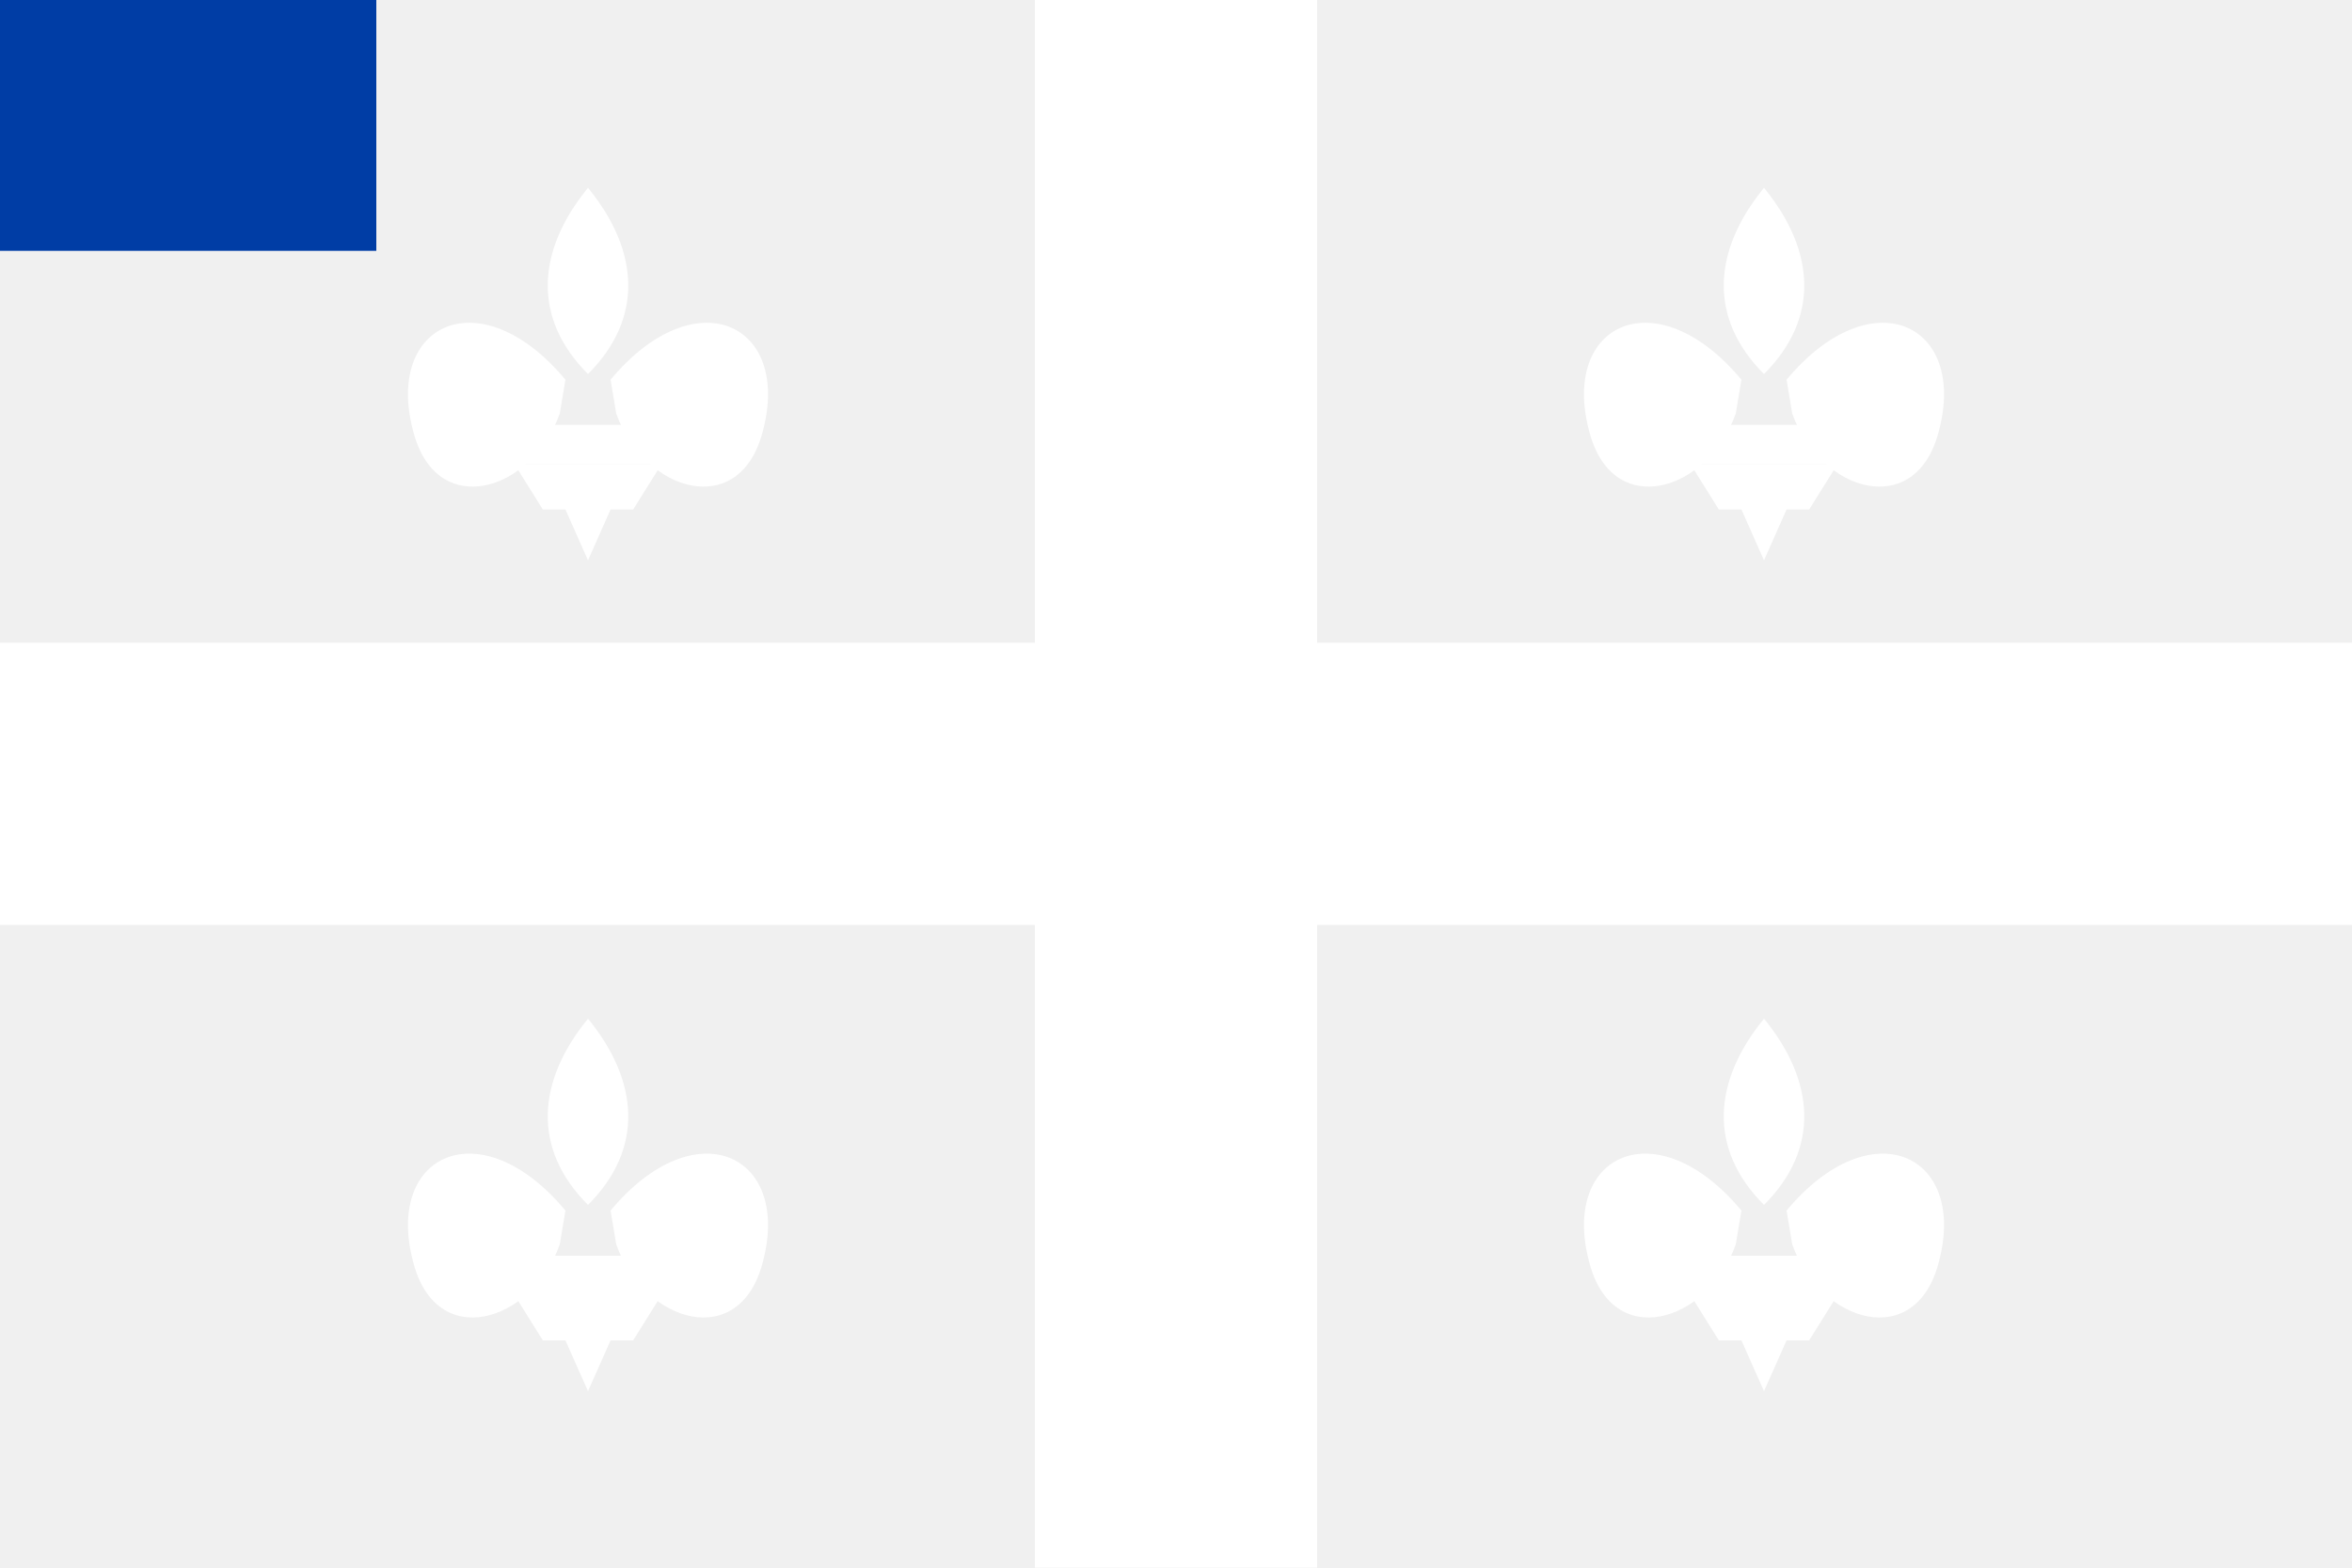
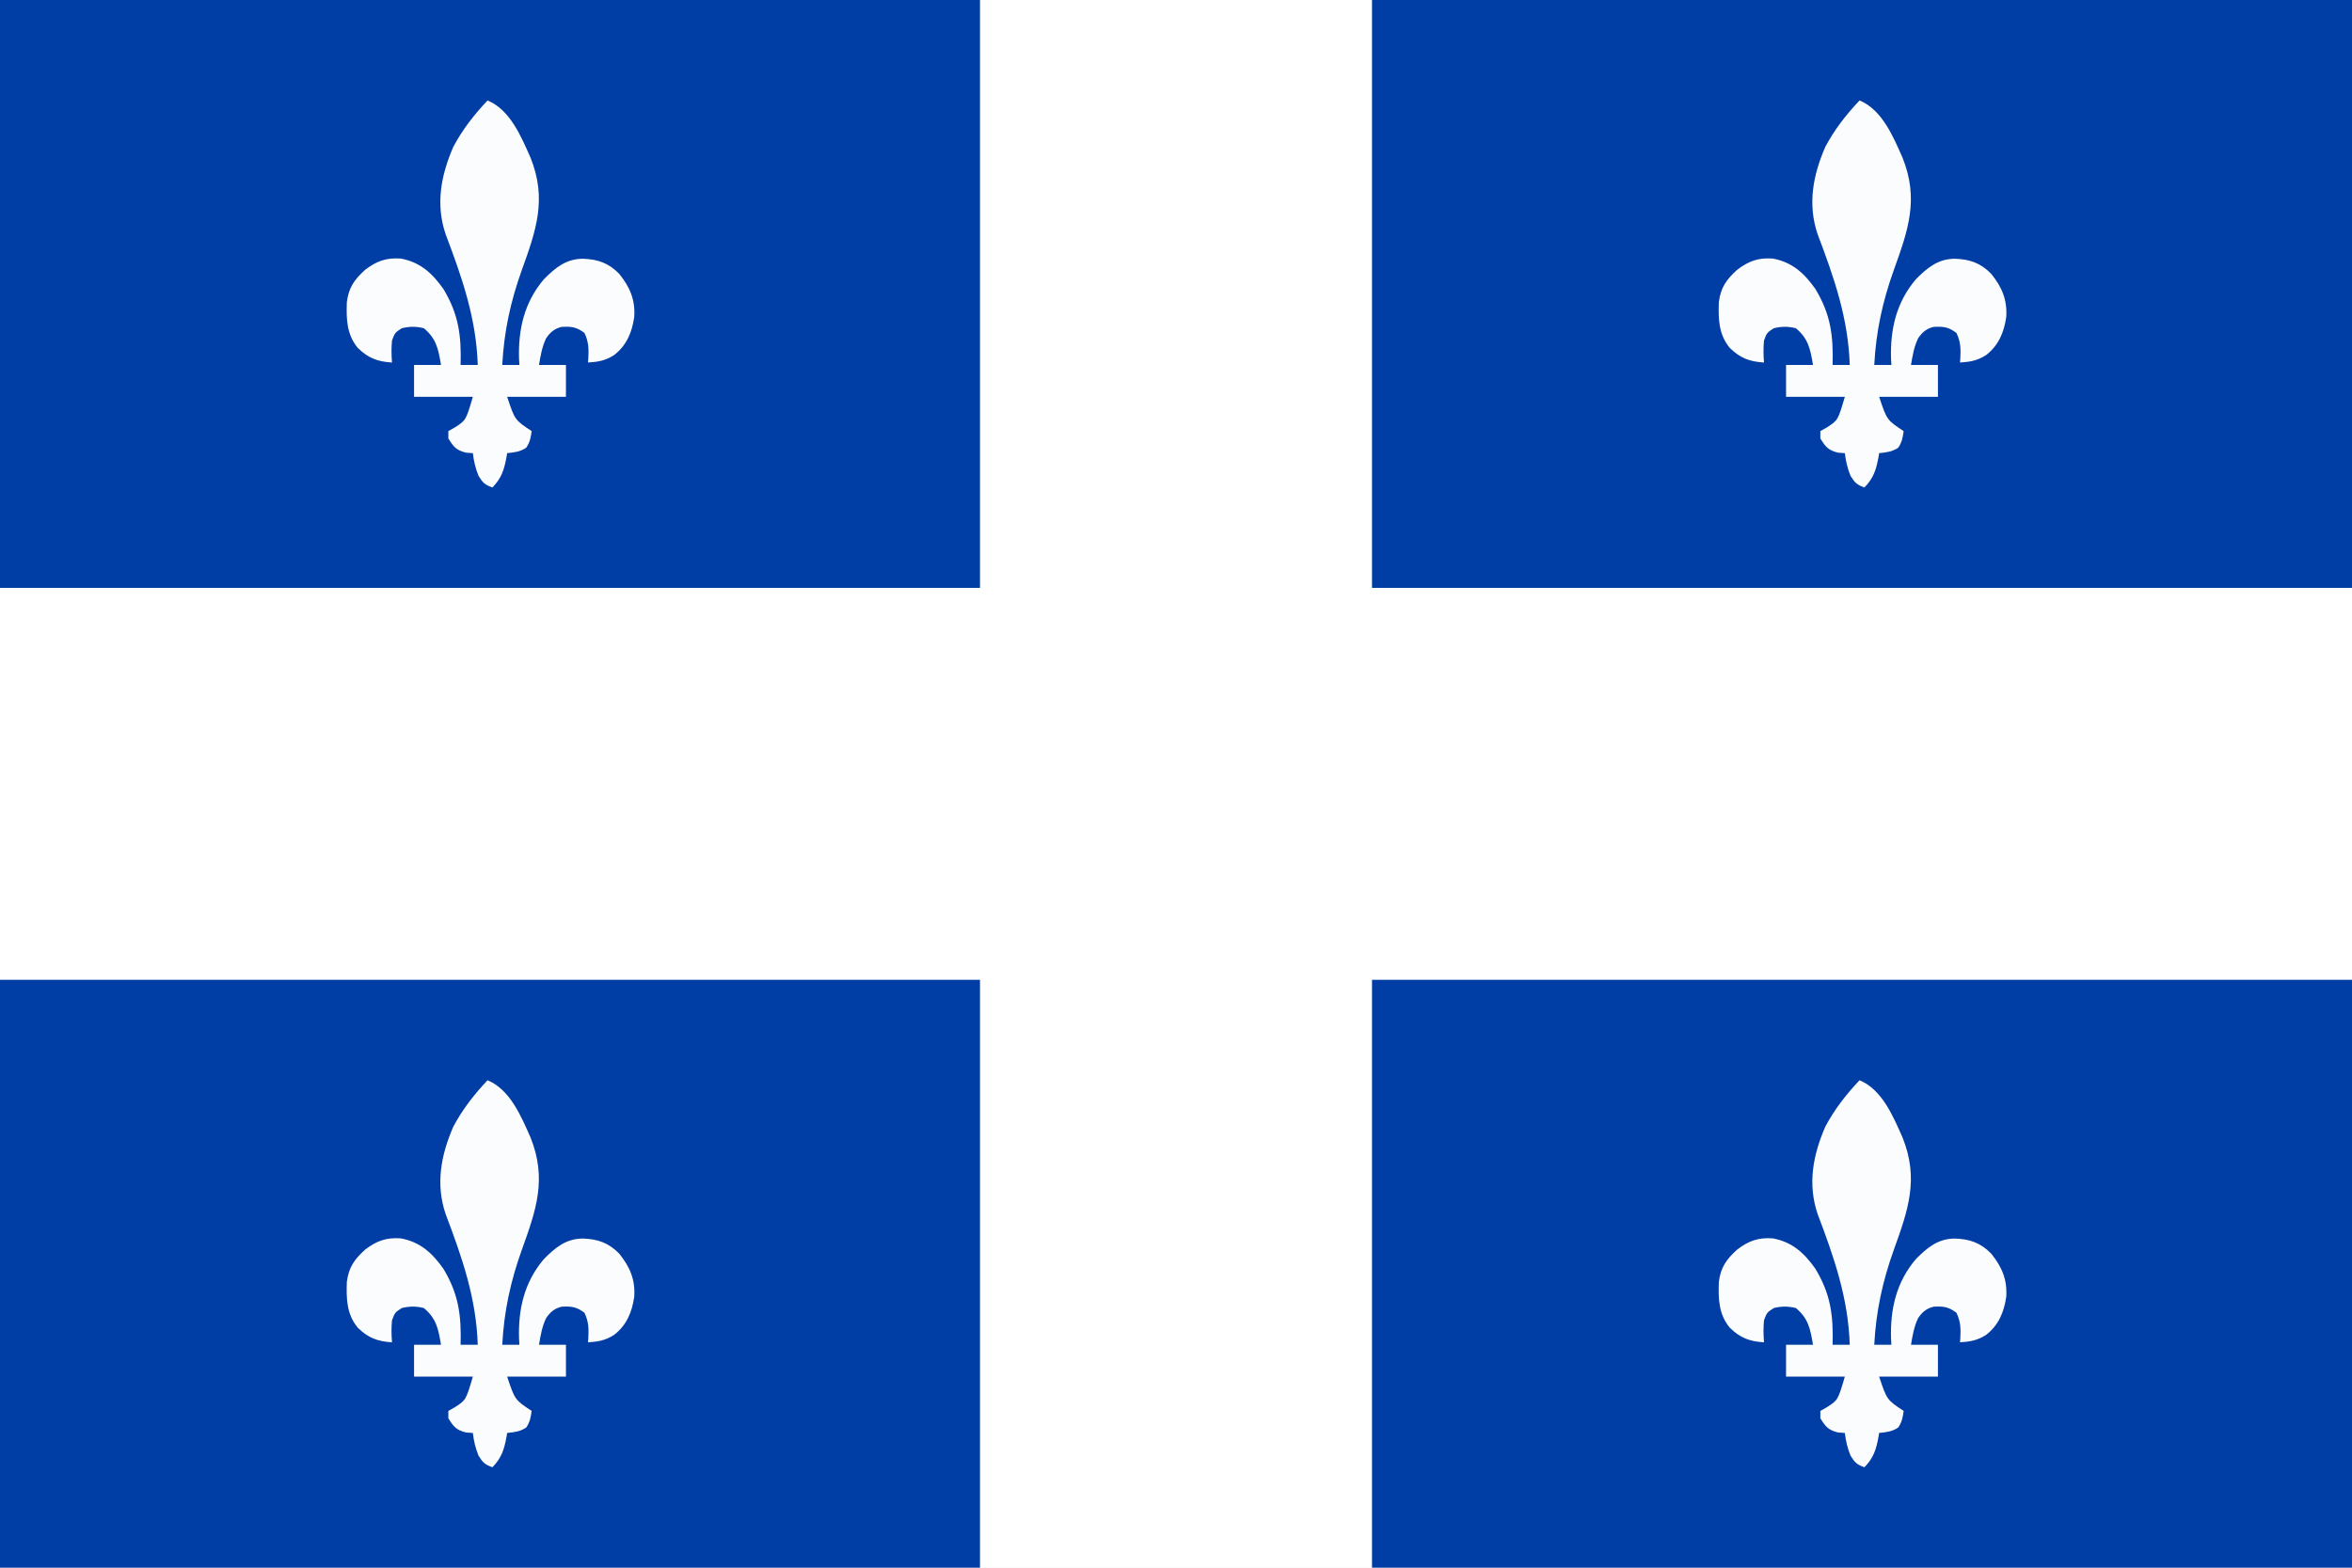
- <svg xmlns="http://www.w3.org/2000/svg" width="48" height="32" viewBox="0 0 300 200" role="img" aria-label="Flag of Quebec">
-   <rect width="48" height="32" fill="#003DA5" />
-   <rect x="132" width="36" height="200" fill="#fff" />
-   <rect y="82" width="300" height="36" fill="#fff" />
-   <defs>
-     <g id="fleur" fill="#fff">
-       <path d="M0 -32 C-9 -21 -10 -9 0 1 C10 -9 9 -21 0 -32 Z" />
-       <path d="M-4 2 C-19 -16 -36 -8 -31 11 C-27 27 -10 22 -5 8 Z" />
-       <path d="M4 2 C19 -16 36 -8 31 11 C27 27 10 22 5 8 Z" />
-       <rect x="-18" y="10" width="36" height="7" rx="1" />
-       <path d="M-13 17 H13 L8 25 H4 L0 34 L-4 25 H-8 Z" />
-     </g>
-   </defs>
-   <use href="#fleur" transform="translate(75 47) scale(.72)" />
-   <use href="#fleur" transform="translate(225 47) scale(.72)" />
-   <use href="#fleur" transform="translate(75 153) scale(.72)" />
-   <use href="#fleur" transform="translate(225 153) scale(.72)" />
+ <svg xmlns="http://www.w3.org/2000/svg" version="1.1" width="960" height="640">
+   <path d="M0 0 C316.8 0 633.6 0 960 0 C960 211.2 960 422.4 960 640 C643.2 640 326.4 640 0 640 C0 428.8 0 217.6 0 0 Z " fill="#FFFFFF" transform="translate(0,0)" />
+   <path d="M0 0 C132 0 264 0 400 0 C400 79.2 400 158.4 400 240 C268 240 136 240 0 240 C0 160.8 0 81.6 0 0 Z " fill="#003DA5" transform="translate(560,400)" />
+   <path d="M0 0 C132 0 264 0 400 0 C400 79.2 400 158.4 400 240 C268 240 136 240 0 240 C0 160.8 0 81.6 0 0 Z " fill="#003DA5" transform="translate(0,400)" />
+   <path d="M0 0 C132 0 264 0 400 0 C400 79.2 400 158.4 400 240 C268 240 136 240 0 240 C0 160.8 0 81.6 0 0 Z " fill="#003DA5" transform="translate(560,0)" />
+   <path d="M0 0 C132 0 264 0 400 0 C400 79.2 400 158.4 400 240 C268 240 136 240 0 240 C0 160.8 0 81.6 0 0 Z " fill="#003DA5" transform="translate(0,0)" />
+   <path d="M0 0 C9.266 3.883 13.702 14.72 17.555 23.387 C24.321 40.303 19.872 52.93 13.966 69.294 C9.348 82.233 6.742 94.269 6 108 C8.31 108 10.62 108 13 108 C12.954 107.212 12.907 106.425 12.859 105.613 C12.457 93.461 14.998 82.428 23 73 C27.638 68.331 31.943 64.733 38.75 64.625 C44.916 64.788 49.408 66.345 53.758 70.801 C58.111 76.215 60.345 81.397 59.875 88.438 C58.929 94.748 56.792 99.934 51.688 103.938 C48.165 106.209 45.15 106.746 41 107 C41.046 106.408 41.093 105.817 41.141 105.207 C41.322 101.236 41.274 98.584 39.562 94.938 C36.321 92.486 34.192 92.211 30.188 92.461 C27.287 93.176 25.627 94.626 23.93 97.066 C22.232 100.597 21.642 104.146 21 108 C24.63 108 28.26 108 32 108 C32 112.29 32 116.58 32 121 C24.08 121 16.16 121 8 121 C11.158 130.471 11.158 130.471 18 135 C17.647 137.611 17.304 139.552 15.812 141.75 C13.317 143.471 10.975 143.669 8 144 C7.902 144.592 7.804 145.183 7.703 145.793 C6.742 150.87 5.701 154.175 2 158 C-1.058 156.945 -1.964 156.059 -3.688 153.25 C-4.954 150.115 -5.602 147.347 -6 144 C-6.907 143.938 -7.815 143.876 -8.75 143.812 C-12.779 142.805 -13.846 141.48 -16 138 C-16 137.01 -16 136.02 -16 135 C-15.092 134.484 -14.185 133.969 -13.25 133.438 C-8.815 130.552 -8.815 130.552 -6 121 C-13.92 121 -21.84 121 -30 121 C-30 116.71 -30 112.42 -30 108 C-26.37 108 -22.74 108 -19 108 C-20.071 101.575 -20.881 97.248 -26 93 C-29.176 92.217 -31.823 92.23 -35 93 C-37.785 94.793 -37.785 94.793 -39 98 C-39.299 101.033 -39.238 103.964 -39 107 C-44.898 106.639 -48.746 105.191 -53 101 C-57.517 95.5 -57.673 89.237 -57.438 82.344 C-56.654 76.357 -54.391 73.184 -50.016 69.188 C-45.304 65.579 -41.36 64.131 -35.414 64.555 C-27.489 66.017 -22.555 70.534 -18 77 C-11.766 87.39 -10.671 95.997 -11 108 C-8.69 108 -6.38 108 -4 108 C-4.605 88.92 -10.402 72.311 -17.124 54.593 C-21.262 42.346 -18.998 30.545 -14 19 C-10.253 11.907 -5.489 5.823 0 0 Z " fill="#FBFCFD" transform="translate(759,441)" />
+   <path d="M0 0 C9.266 3.883 13.702 14.72 17.555 23.387 C24.321 40.303 19.872 52.93 13.966 69.294 C9.348 82.233 6.742 94.269 6 108 C8.31 108 10.62 108 13 108 C12.954 107.212 12.907 106.425 12.859 105.613 C12.457 93.461 14.998 82.428 23 73 C27.638 68.331 31.943 64.733 38.75 64.625 C44.916 64.788 49.408 66.345 53.758 70.801 C58.111 76.215 60.345 81.397 59.875 88.438 C58.929 94.748 56.792 99.934 51.688 103.938 C48.165 106.209 45.15 106.746 41 107 C41.046 106.408 41.093 105.817 41.141 105.207 C41.322 101.236 41.274 98.584 39.562 94.938 C36.321 92.486 34.192 92.211 30.188 92.461 C27.287 93.176 25.627 94.626 23.93 97.066 C22.232 100.597 21.642 104.146 21 108 C24.63 108 28.26 108 32 108 C32 112.29 32 116.58 32 121 C24.08 121 16.16 121 8 121 C11.158 130.471 11.158 130.471 18 135 C17.647 137.611 17.304 139.552 15.812 141.75 C13.317 143.471 10.975 143.669 8 144 C7.902 144.592 7.804 145.183 7.703 145.793 C6.742 150.87 5.701 154.175 2 158 C-1.058 156.945 -1.964 156.059 -3.688 153.25 C-4.954 150.115 -5.602 147.347 -6 144 C-6.907 143.938 -7.815 143.876 -8.75 143.812 C-12.779 142.805 -13.846 141.48 -16 138 C-16 137.01 -16 136.02 -16 135 C-15.092 134.484 -14.185 133.969 -13.25 133.438 C-8.815 130.552 -8.815 130.552 -6 121 C-13.92 121 -21.84 121 -30 121 C-30 116.71 -30 112.42 -30 108 C-26.37 108 -22.74 108 -19 108 C-20.071 101.575 -20.881 97.248 -26 93 C-29.176 92.217 -31.823 92.23 -35 93 C-37.785 94.793 -37.785 94.793 -39 98 C-39.299 101.033 -39.238 103.964 -39 107 C-44.898 106.639 -48.746 105.191 -53 101 C-57.517 95.5 -57.673 89.237 -57.438 82.344 C-56.654 76.357 -54.391 73.184 -50.016 69.188 C-45.304 65.579 -41.36 64.131 -35.414 64.555 C-27.489 66.017 -22.555 70.534 -18 77 C-11.766 87.39 -10.671 95.997 -11 108 C-8.69 108 -6.38 108 -4 108 C-4.605 88.92 -10.402 72.311 -17.124 54.593 C-21.262 42.346 -18.998 30.545 -14 19 C-10.253 11.907 -5.489 5.823 0 0 Z " fill="#FBFCFD" transform="translate(199,441)" />
+   <path d="M0 0 C9.266 3.883 13.702 14.72 17.555 23.387 C24.321 40.303 19.872 52.93 13.966 69.294 C9.348 82.233 6.742 94.269 6 108 C8.31 108 10.62 108 13 108 C12.954 107.212 12.907 106.425 12.859 105.613 C12.457 93.461 14.998 82.428 23 73 C27.638 68.331 31.943 64.733 38.75 64.625 C44.916 64.788 49.408 66.345 53.758 70.801 C58.111 76.215 60.345 81.397 59.875 88.438 C58.929 94.748 56.792 99.934 51.688 103.938 C48.165 106.209 45.15 106.746 41 107 C41.046 106.408 41.093 105.817 41.141 105.207 C41.322 101.236 41.274 98.584 39.562 94.938 C36.321 92.486 34.192 92.211 30.188 92.461 C27.287 93.176 25.627 94.626 23.93 97.066 C22.232 100.597 21.642 104.146 21 108 C24.63 108 28.26 108 32 108 C32 112.29 32 116.58 32 121 C24.08 121 16.16 121 8 121 C11.158 130.471 11.158 130.471 18 135 C17.647 137.611 17.304 139.552 15.812 141.75 C13.317 143.471 10.975 143.669 8 144 C7.902 144.592 7.804 145.183 7.703 145.793 C6.742 150.87 5.701 154.175 2 158 C-1.058 156.945 -1.964 156.059 -3.688 153.25 C-4.954 150.115 -5.602 147.347 -6 144 C-6.907 143.938 -7.815 143.876 -8.75 143.812 C-12.779 142.805 -13.846 141.48 -16 138 C-16 137.01 -16 136.02 -16 135 C-15.092 134.484 -14.185 133.969 -13.25 133.438 C-8.815 130.552 -8.815 130.552 -6 121 C-13.92 121 -21.84 121 -30 121 C-30 116.71 -30 112.42 -30 108 C-26.37 108 -22.74 108 -19 108 C-20.071 101.575 -20.881 97.248 -26 93 C-29.176 92.217 -31.823 92.23 -35 93 C-37.785 94.793 -37.785 94.793 -39 98 C-39.299 101.033 -39.238 103.964 -39 107 C-44.898 106.639 -48.746 105.191 -53 101 C-57.517 95.5 -57.673 89.237 -57.438 82.344 C-56.654 76.357 -54.391 73.184 -50.016 69.188 C-45.304 65.579 -41.36 64.131 -35.414 64.555 C-27.489 66.017 -22.555 70.534 -18 77 C-11.766 87.39 -10.671 95.997 -11 108 C-8.69 108 -6.38 108 -4 108 C-4.605 88.92 -10.402 72.311 -17.124 54.593 C-21.262 42.346 -18.998 30.545 -14 19 C-10.253 11.907 -5.489 5.823 0 0 Z " fill="#FBFCFD" transform="translate(759,41)" />
+   <path d="M0 0 C9.266 3.883 13.702 14.72 17.555 23.387 C24.321 40.303 19.872 52.93 13.966 69.294 C9.348 82.233 6.742 94.269 6 108 C8.31 108 10.62 108 13 108 C12.954 107.212 12.907 106.425 12.859 105.613 C12.457 93.461 14.998 82.428 23 73 C27.638 68.331 31.943 64.733 38.75 64.625 C44.916 64.788 49.408 66.345 53.758 70.801 C58.111 76.215 60.345 81.397 59.875 88.438 C58.929 94.748 56.792 99.934 51.688 103.938 C48.165 106.209 45.15 106.746 41 107 C41.046 106.408 41.093 105.817 41.141 105.207 C41.322 101.236 41.274 98.584 39.562 94.938 C36.321 92.486 34.192 92.211 30.188 92.461 C27.287 93.176 25.627 94.626 23.93 97.066 C22.232 100.597 21.642 104.146 21 108 C24.63 108 28.26 108 32 108 C32 112.29 32 116.58 32 121 C24.08 121 16.16 121 8 121 C11.158 130.471 11.158 130.471 18 135 C17.647 137.611 17.304 139.552 15.812 141.75 C13.317 143.471 10.975 143.669 8 144 C7.902 144.592 7.804 145.183 7.703 145.793 C6.742 150.87 5.701 154.175 2 158 C-1.058 156.945 -1.964 156.059 -3.688 153.25 C-4.954 150.115 -5.602 147.347 -6 144 C-6.907 143.938 -7.815 143.876 -8.75 143.812 C-12.779 142.805 -13.846 141.48 -16 138 C-16 137.01 -16 136.02 -16 135 C-15.092 134.484 -14.185 133.969 -13.25 133.438 C-8.815 130.552 -8.815 130.552 -6 121 C-13.92 121 -21.84 121 -30 121 C-30 116.71 -30 112.42 -30 108 C-26.37 108 -22.74 108 -19 108 C-20.071 101.575 -20.881 97.248 -26 93 C-29.176 92.217 -31.823 92.23 -35 93 C-37.785 94.793 -37.785 94.793 -39 98 C-39.299 101.033 -39.238 103.964 -39 107 C-44.898 106.639 -48.746 105.191 -53 101 C-57.517 95.5 -57.673 89.237 -57.438 82.344 C-56.654 76.357 -54.391 73.184 -50.016 69.188 C-45.304 65.579 -41.36 64.131 -35.414 64.555 C-27.489 66.017 -22.555 70.534 -18 77 C-11.766 87.39 -10.671 95.997 -11 108 C-8.69 108 -6.38 108 -4 108 C-4.605 88.92 -10.402 72.311 -17.124 54.593 C-21.262 42.346 -18.998 30.545 -14 19 C-10.253 11.907 -5.489 5.823 0 0 Z " fill="#FBFCFD" transform="translate(199,41)" />
</svg>
